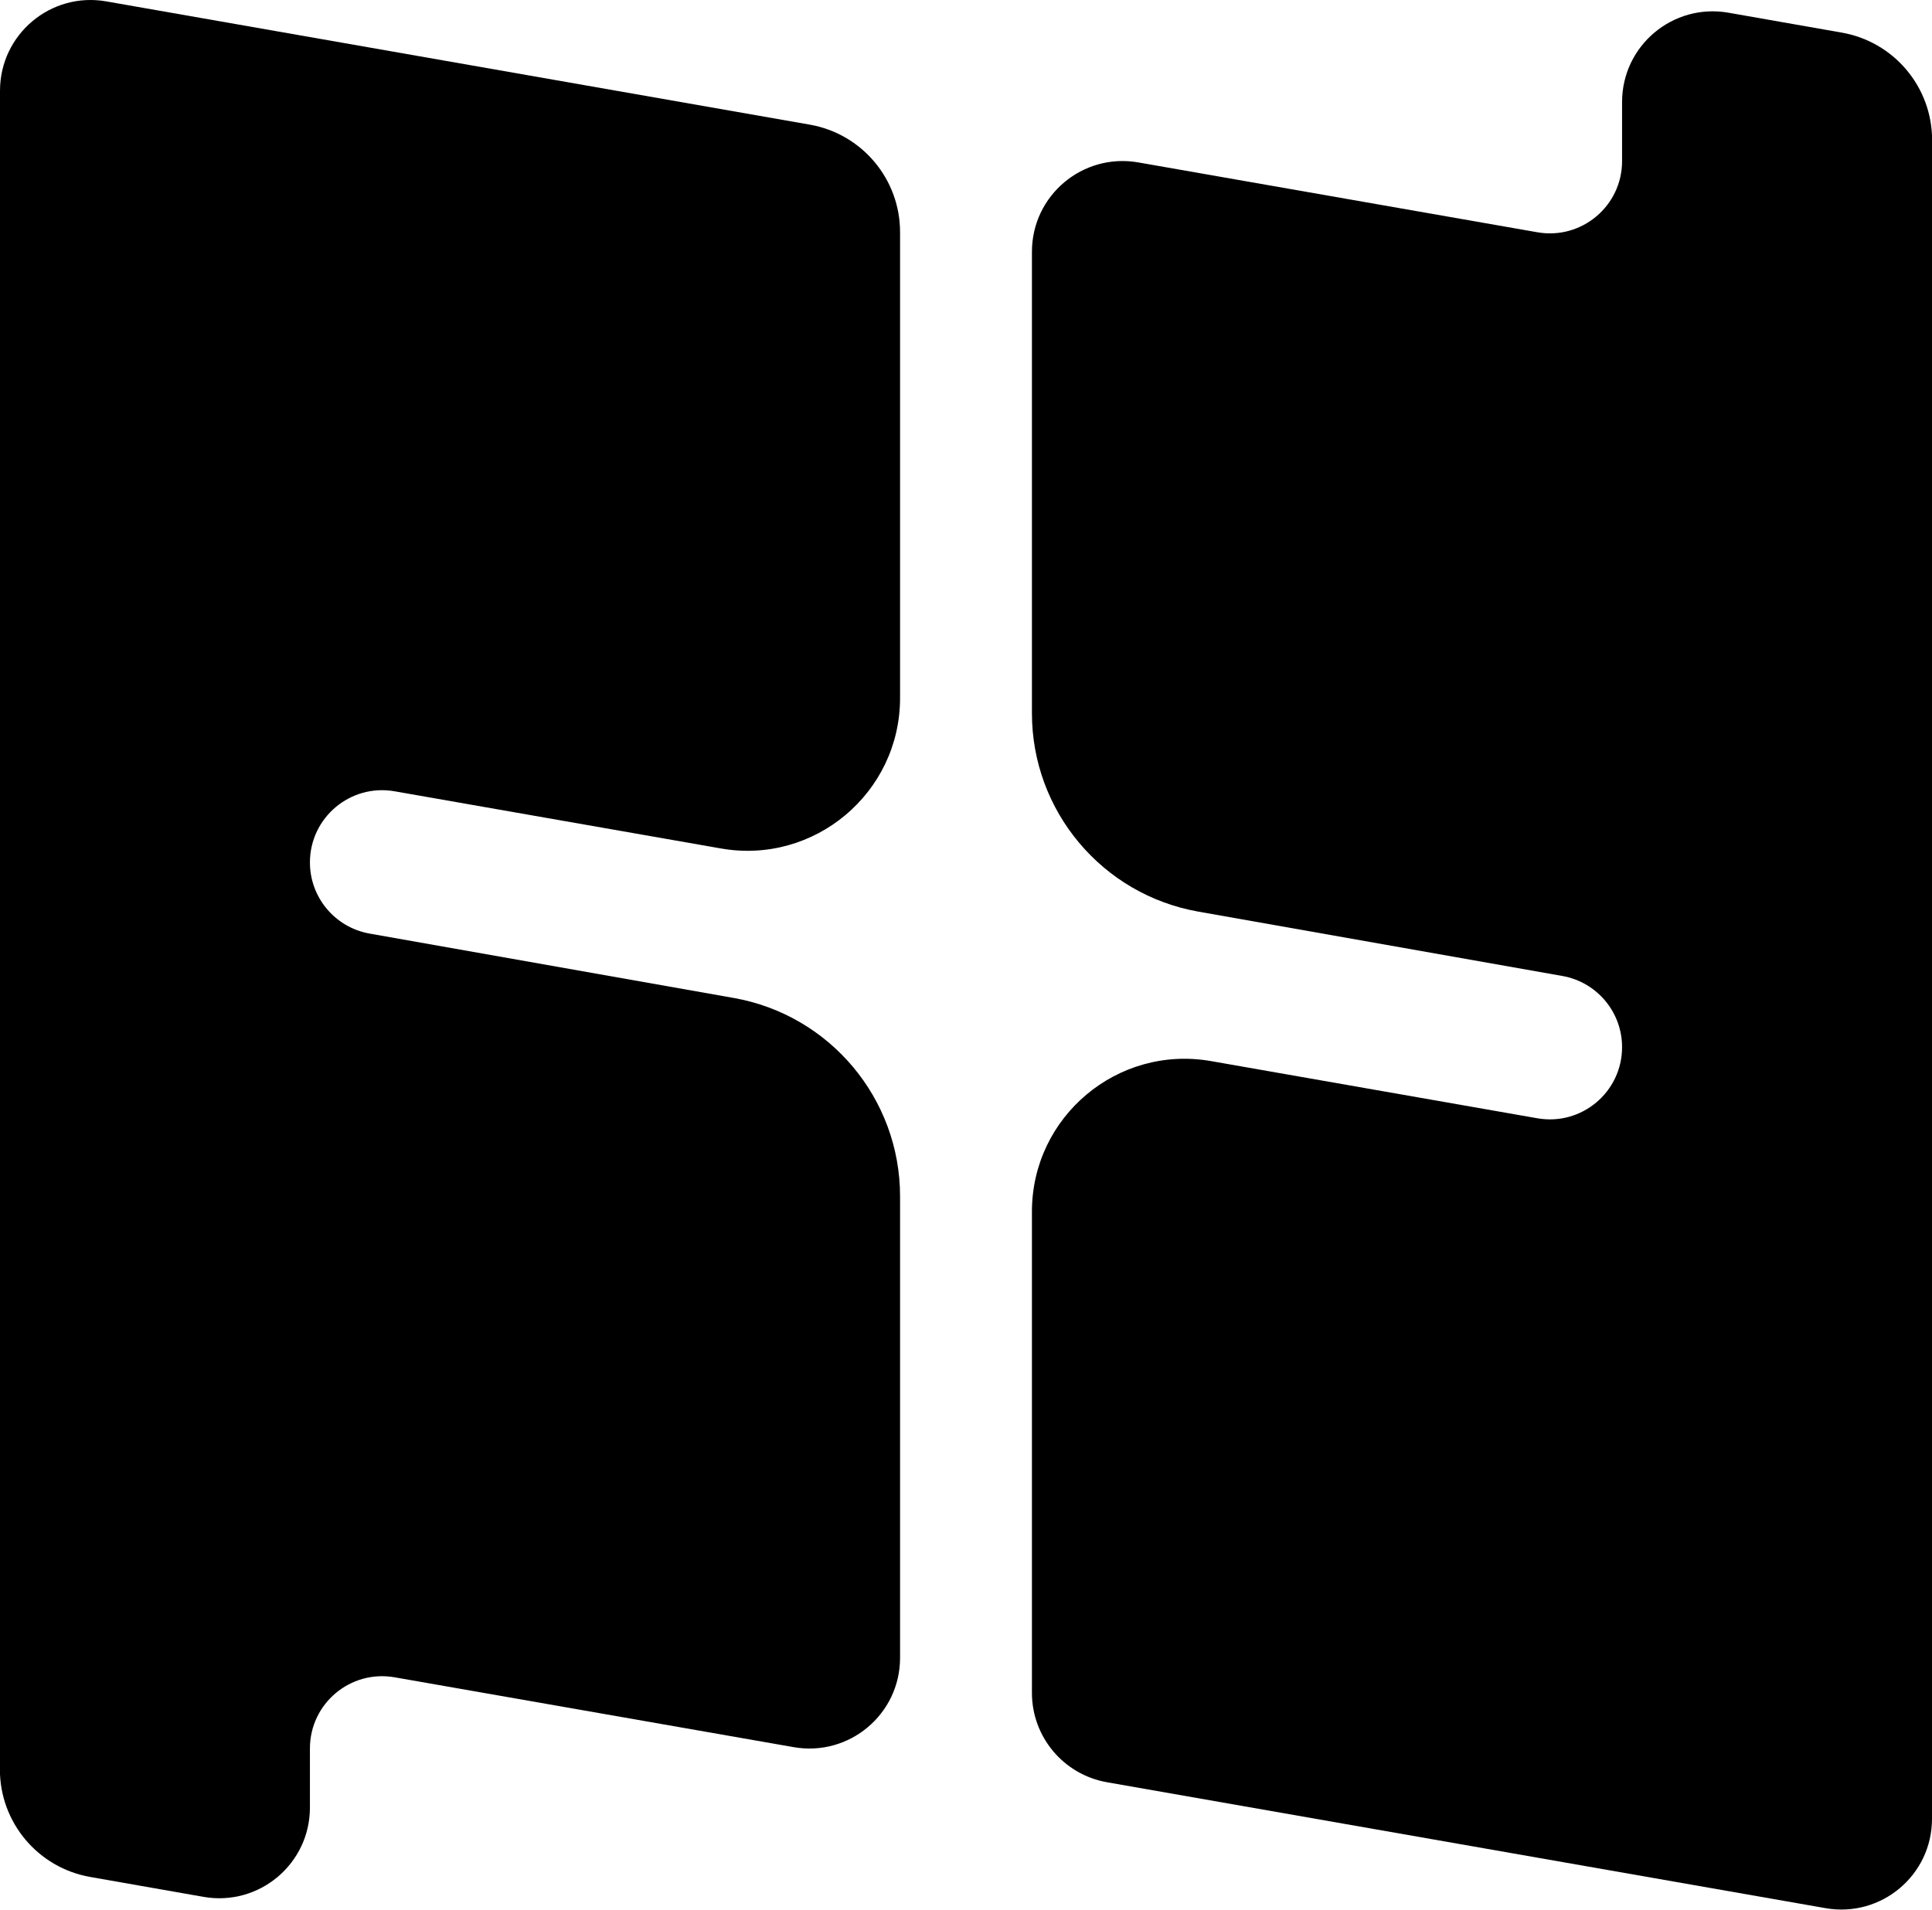
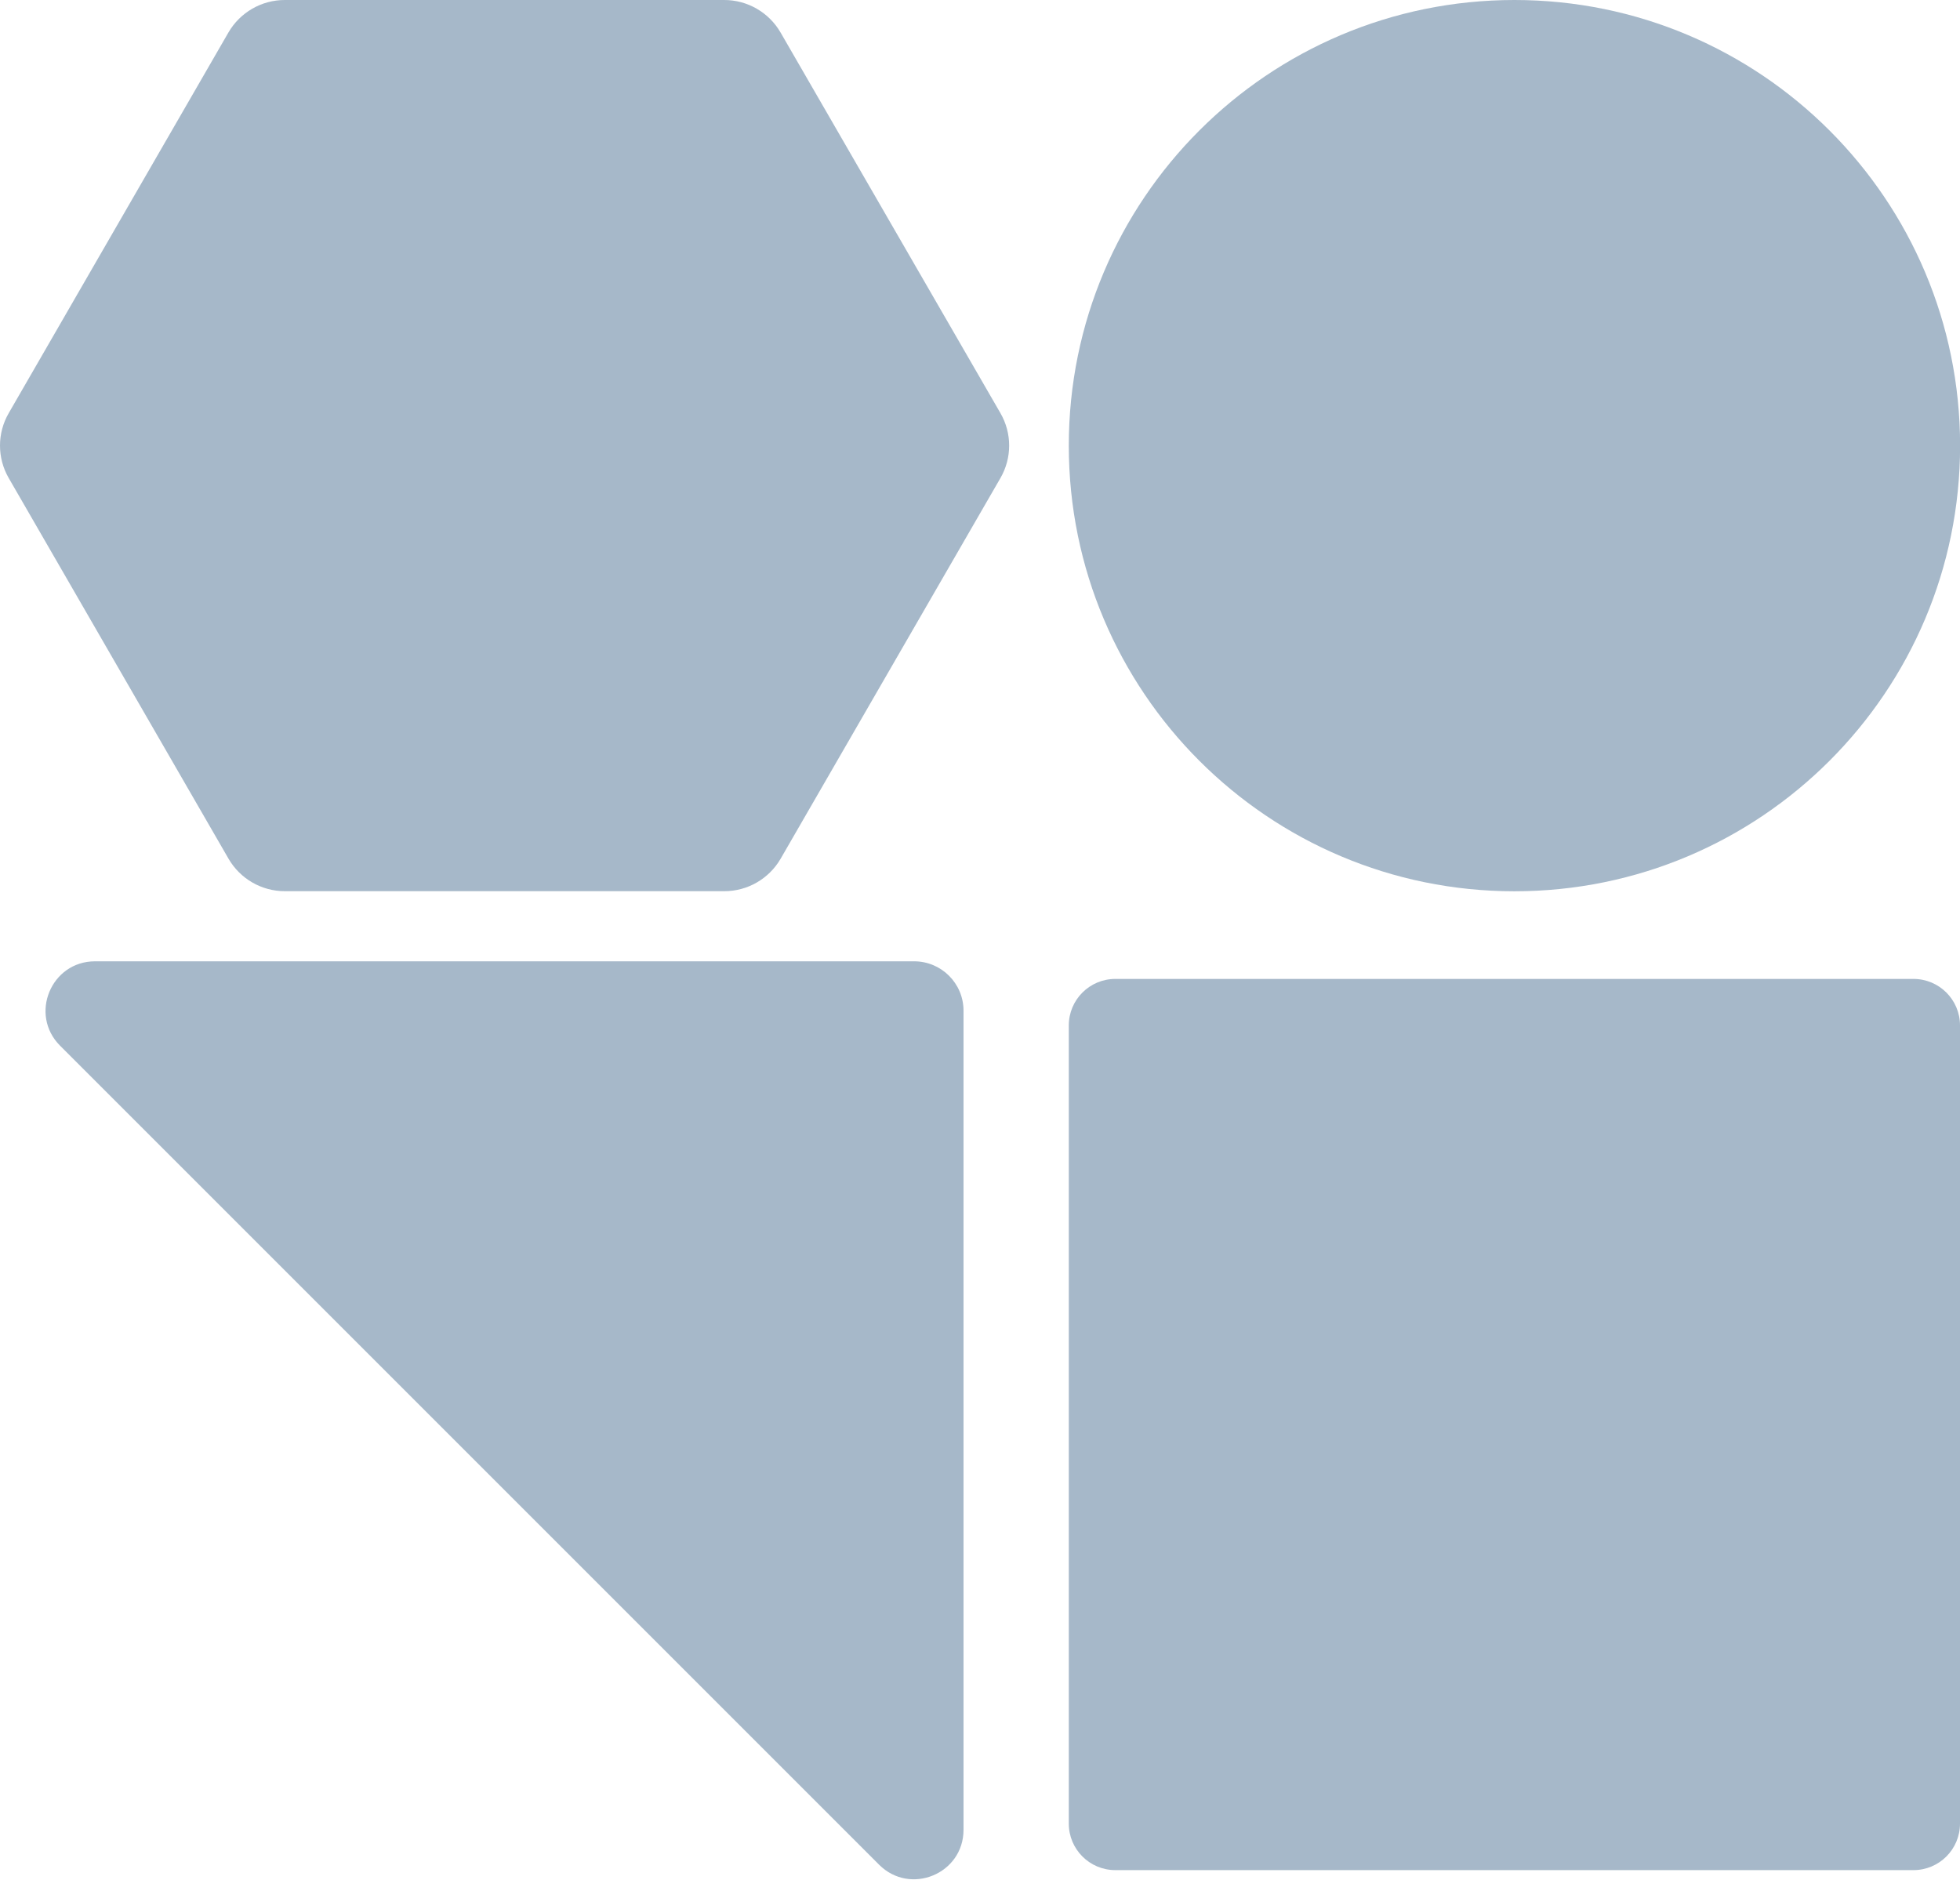
- <svg xmlns="http://www.w3.org/2000/svg" id="Layer_2" data-name="Layer 2" viewBox="0 0 179.47 177.43">
+ <svg xmlns="http://www.w3.org/2000/svg" id="Layer_2" data-name="Layer 2" viewBox="0 0 222.5 213.35">
+   <defs>
+     <style>
+       .cls-1 {
+         fill: #a6b8c9;
+       }
+     </style>
+   </defs>
  <g id="Layer_1-2" data-name="Layer 1">
-     <g>
-       <path d="M0,164.4V8.43C0,3.19,4.72-.78,9.88.13l65.34,11.45c4.85.85,8.39,5.06,8.39,9.99v43.28c0,8.82-7.96,15.51-16.65,13.98l-30.3-5.31c-4.11-.72-7.87,2.44-7.87,6.61h0c0,3.26,2.34,6.04,5.54,6.61l33.82,5.98c8.94,1.58,15.46,9.35,15.46,18.43v42.88c0,5.24-4.72,9.2-9.88,8.3l-37.07-6.49c-4.11-.72-7.87,2.44-7.87,6.61v5.49c0,5.24-4.72,9.2-9.88,8.3l-10.53-1.85c-4.85-.85-8.39-5.06-8.39-9.99Z" />
-       <path d="M179.47,13.02v155.97c0,5.24-4.72,9.2-9.88,8.3l-66.76-11.7c-4.03-.71-6.97-4.21-6.97-8.3v-44.72c0-8.82,7.96-15.51,16.65-13.98l30.3,5.31c4.11.72,7.87-2.44,7.87-6.61h0c0-3.26-2.34-6.04-5.54-6.61l-33.82-5.98c-8.94-1.58-15.46-9.35-15.46-18.43V23.39c0-5.24,4.72-9.2,9.88-8.3l37.07,6.49c4.11.72,7.87-2.44,7.87-6.61v-5.49c0-5.24,4.72-9.2,9.88-8.3l10.53,1.85c4.85.85,8.39,5.06,8.39,9.99Z" />
-     </g>
+     <circle class="cls-1" cx="171.92" cy="50.59" r="50.59" />
+     <path class="cls-1" d="M10.79,109.13h92.98c3.1,0,5.61,2.51,5.61,5.61v92.98c0,5-6.04,7.5-9.58,3.97L6.82,118.71c-3.53-3.53-1.03-9.58,3.97-9.58Z" />
+     <rect class="cls-1" x="121.33" y="111.13" width="101.17" height="101.17" rx="5.28" ry="5.28" />
+     <path class="cls-1" d="M.99,54.27l24.95,43.21c1.32,2.28,3.75,3.69,6.39,3.69h49.9c2.63,0,5.07-1.41,6.39-3.69l24.95-43.21c1.32-2.28,1.32-5.09,0-7.37L88.61,3.69C87.29,1.41,84.85,0,82.22,0h-49.9c-2.63,0-5.07,1.41-6.39,3.69L.99,46.9c-1.32,2.28-1.32,5.09,0,7.37Z" />
  </g>
</svg>
